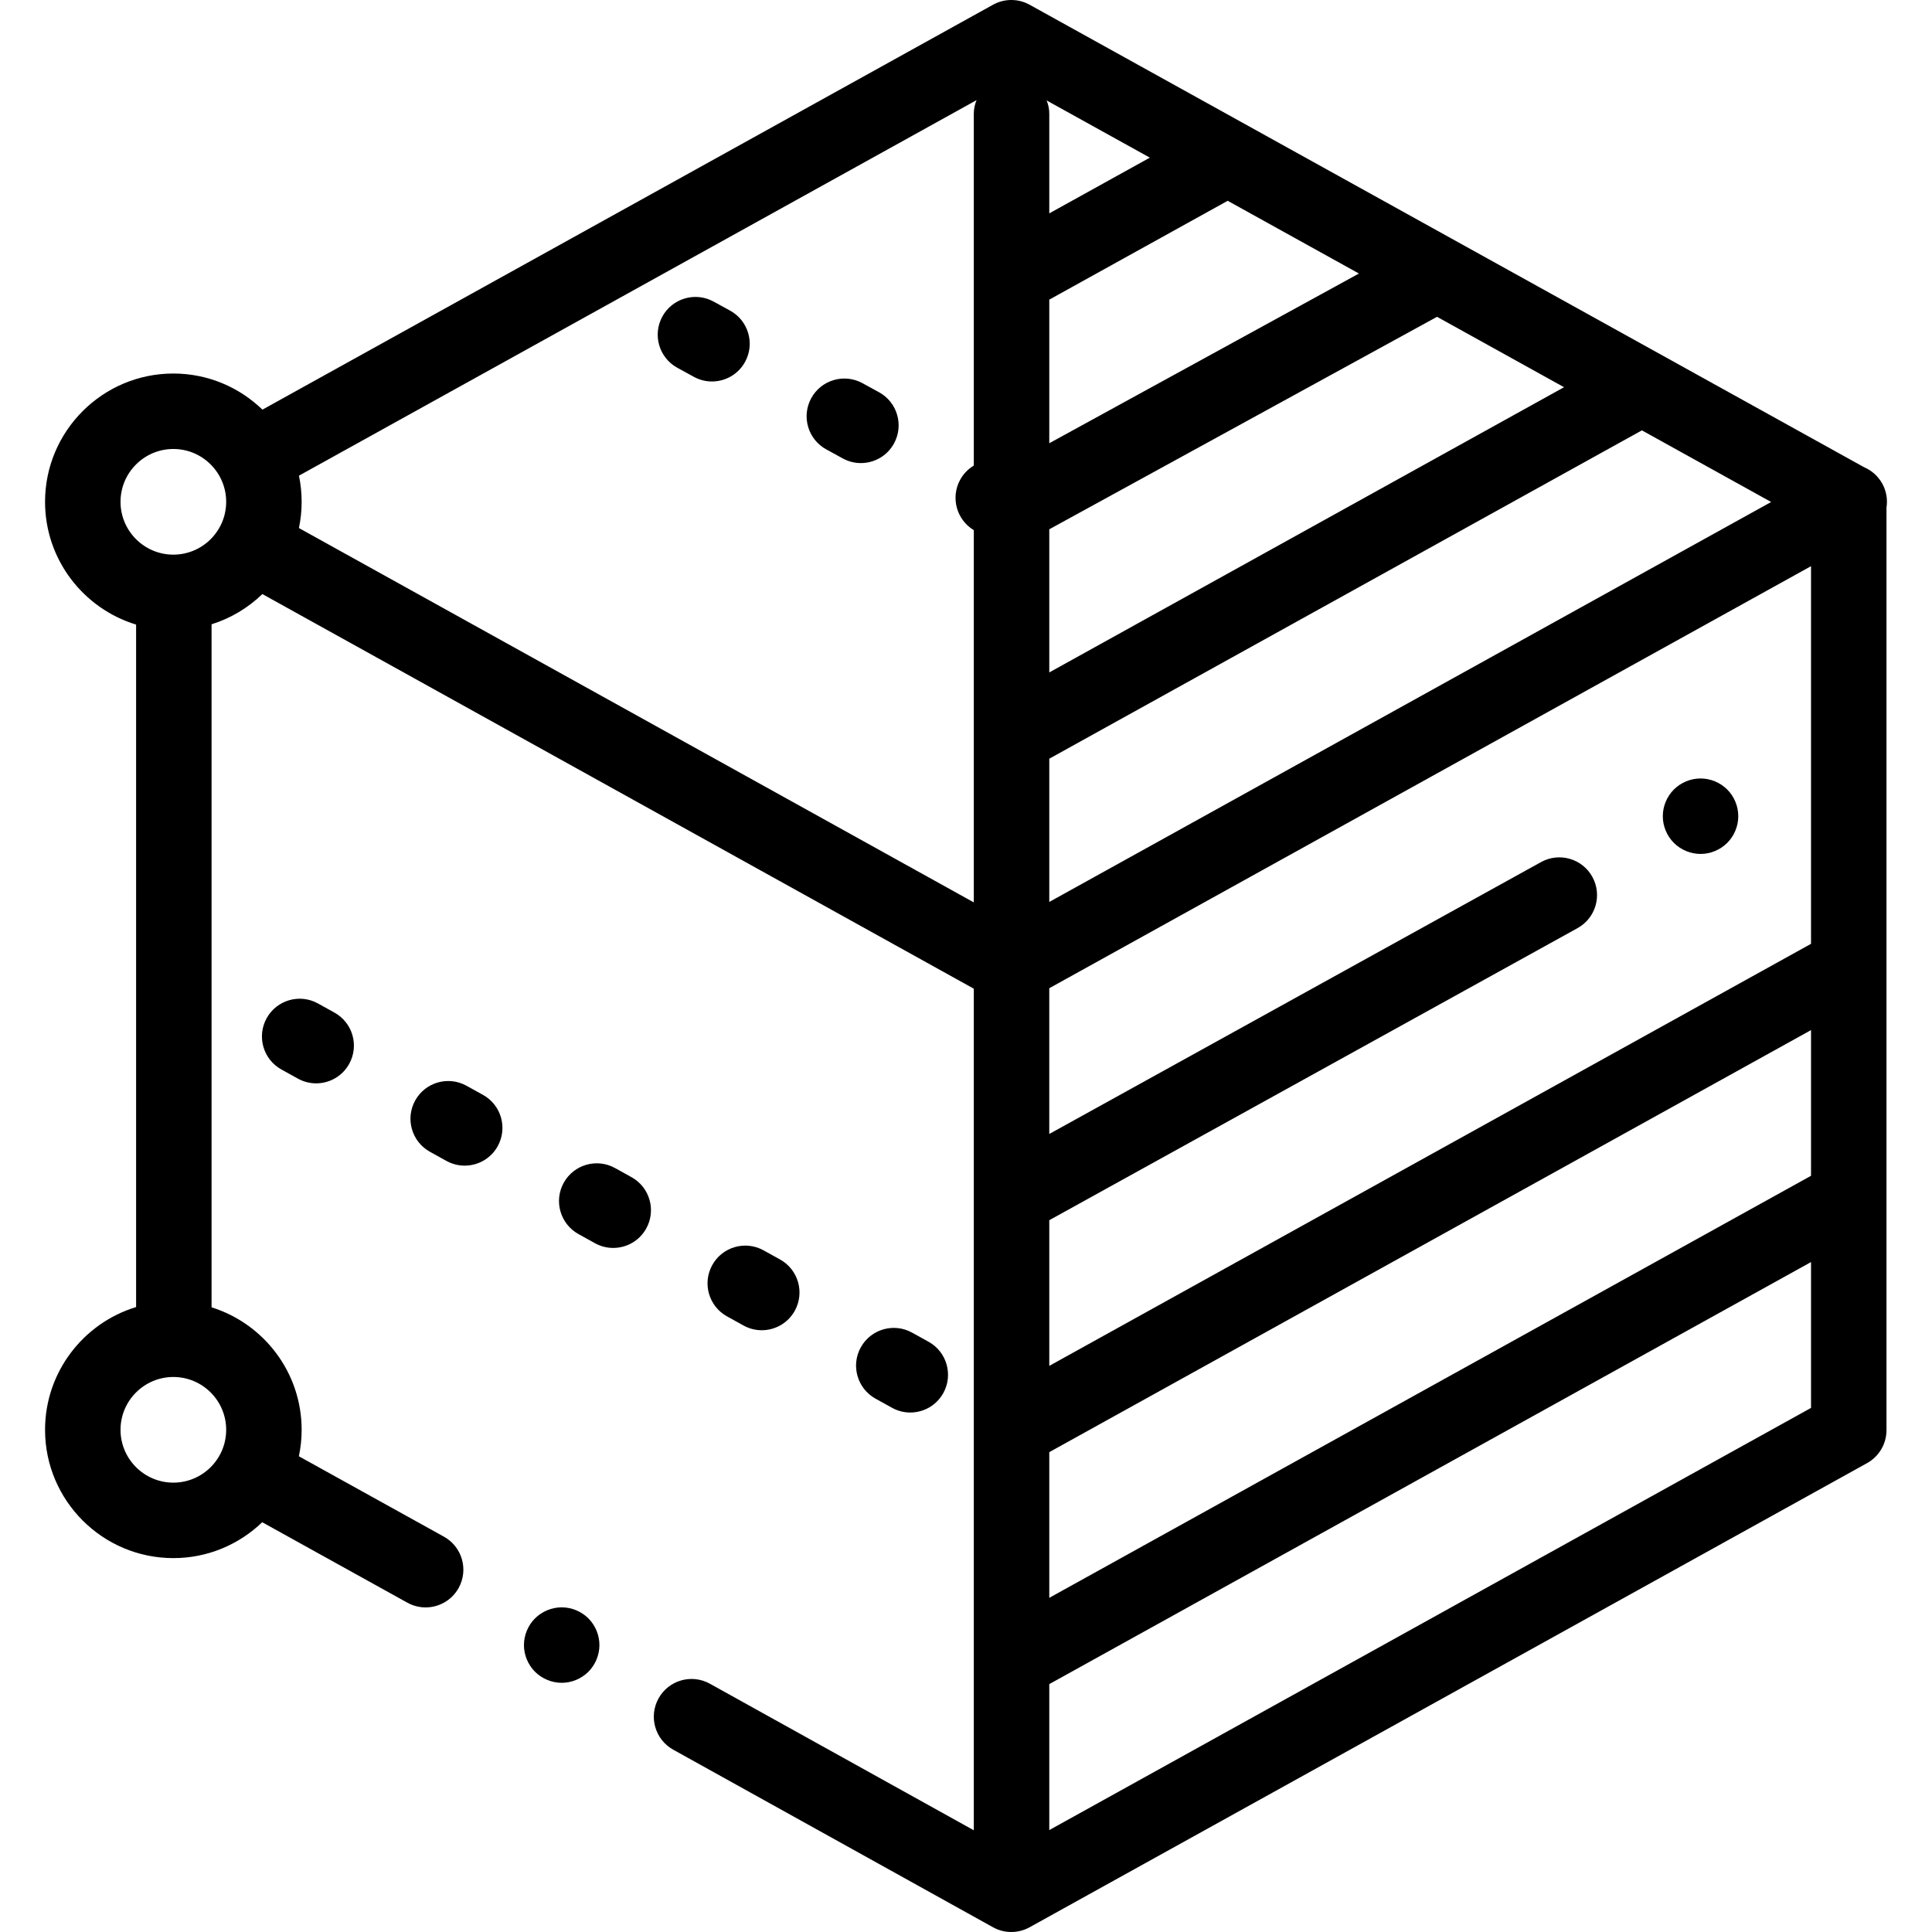
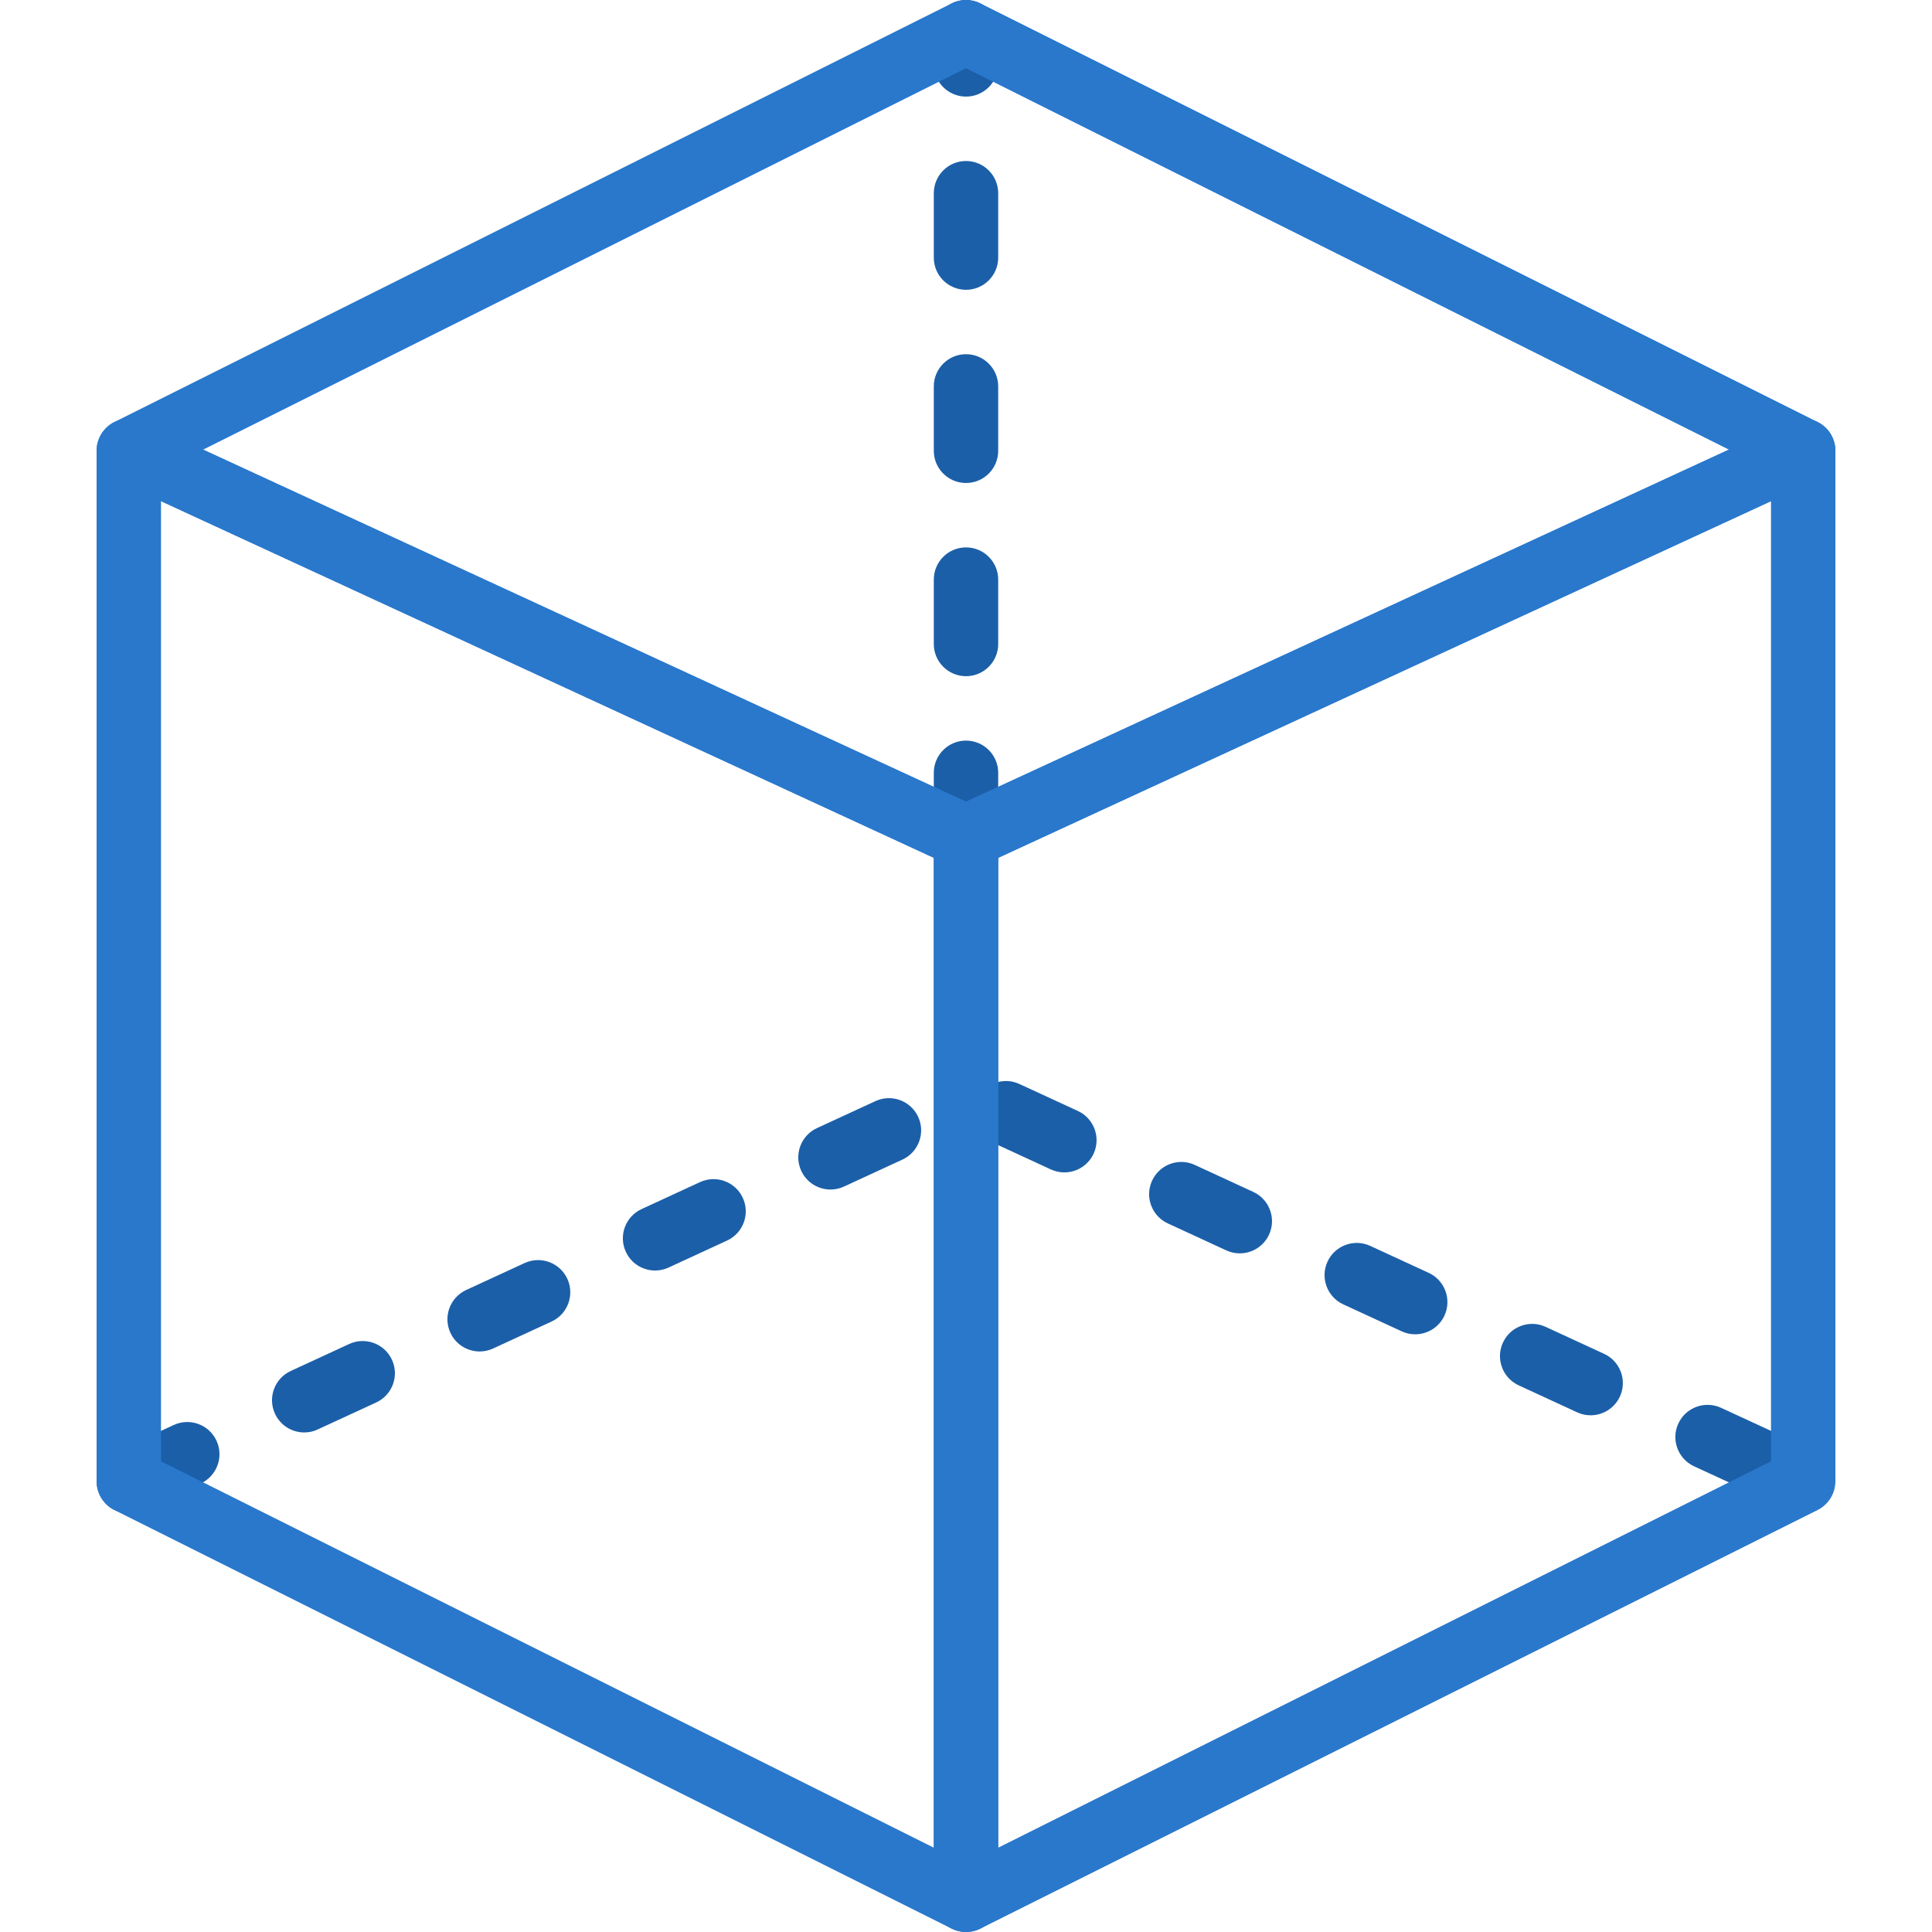
- <svg xmlns="http://www.w3.org/2000/svg" version="1.1" id="Capa_1" x="0px" y="0px" viewBox="0 0 512.001 512.001" style="enable-background:new 0 0 512.001 512.001;" xml:space="preserve">
+ <svg xmlns="http://www.w3.org/2000/svg" version="1.1" id="Capa_1" x="0px" y="0px" viewBox="0 0 60 60" style="enable-background:new 0 0 60 60;" xml:space="preserve" width="512px" height="512px" class="">
  <g>
    <g>
-       <path d="M155.932,428.893c-1.87-1.86-4.44-2.93-7.07-2.93c-2.64,0-5.22,1.07-7.08,2.93s-2.93,4.44-2.93,7.07s1.07,5.21,2.93,7.07    c1.87,1.859,4.44,2.93,7.08,2.93c2.63,0,5.2-1.07,7.07-2.93c1.86-1.86,2.92-4.44,2.92-7.07S157.792,430.753,155.932,428.893z" />
+       <path style="fill:#1B5FA8" d="M4.001,47c-0.378,0-0.74-0.215-0.909-0.581c-0.231-0.501-0.012-1.096,0.489-1.327l1.816-0.838   c0.502-0.231,1.096-0.012,1.327,0.489c0.231,0.501,0.012,1.096-0.489,1.327l-1.816,0.838C4.283,46.971,4.141,47,4.001,47z    M54.845,46.467c-0.141,0-0.283-0.029-0.418-0.092l-1.816-0.838c-0.501-0.231-0.721-0.826-0.489-1.327   c0.231-0.502,0.826-0.72,1.327-0.489l1.816,0.838c0.501,0.231,0.721,0.826,0.489,1.327C55.585,46.252,55.223,46.467,54.845,46.467z    M9.448,44.486c-0.378,0-0.74-0.216-0.908-0.582c-0.232-0.501-0.013-1.095,0.489-1.327l1.816-0.838   c0.499-0.231,1.096-0.013,1.327,0.489c0.232,0.501,0.013,1.095-0.489,1.327l-1.816,0.838C9.731,44.457,9.589,44.486,9.448,44.486z    M49.398,43.953c-0.141,0-0.283-0.029-0.418-0.092l-1.816-0.838c-0.501-0.231-0.721-0.826-0.489-1.327   c0.231-0.502,0.827-0.721,1.327-0.489l1.816,0.838c0.501,0.231,0.721,0.826,0.489,1.327C50.137,43.738,49.775,43.953,49.398,43.953   z M14.896,41.971c-0.378,0-0.74-0.215-0.909-0.581c-0.231-0.501-0.012-1.096,0.489-1.327l1.816-0.838   c0.502-0.231,1.096-0.012,1.327,0.489c0.231,0.501,0.012,1.096-0.489,1.327l-1.816,0.838   C15.179,41.942,15.036,41.971,14.896,41.971z M43.95,41.438c-0.14,0-0.283-0.029-0.418-0.092l-1.816-0.838   c-0.501-0.231-0.72-0.826-0.489-1.327c0.231-0.501,0.826-0.72,1.327-0.489l1.816,0.838c0.501,0.231,0.72,0.826,0.489,1.327   C44.69,41.223,44.328,41.438,43.95,41.438z M20.344,39.457c-0.378,0-0.74-0.215-0.908-0.581c-0.232-0.501-0.013-1.095,0.489-1.327   l1.816-0.838c0.5-0.231,1.096-0.013,1.327,0.489c0.232,0.501,0.013,1.095-0.489,1.327l-1.816,0.838   C20.627,39.428,20.484,39.457,20.344,39.457z M38.502,38.924c-0.141,0-0.283-0.029-0.418-0.092l-1.816-0.838   c-0.501-0.231-0.721-0.826-0.489-1.327c0.231-0.502,0.826-0.722,1.327-0.489l1.816,0.838c0.501,0.231,0.721,0.826,0.489,1.327   C39.242,38.709,38.88,38.924,38.502,38.924z M25.792,36.942c-0.378,0-0.74-0.215-0.909-0.581c-0.231-0.501-0.012-1.096,0.489-1.327   l1.816-0.838c0.502-0.231,1.095-0.012,1.327,0.489c0.231,0.501,0.012,1.096-0.489,1.327l-1.816,0.838   C26.074,36.913,25.932,36.942,25.792,36.942z M33.054,36.41c-0.14,0-0.283-0.03-0.418-0.092L30.82,35.48   c-0.501-0.231-0.72-0.826-0.489-1.327c0.231-0.501,0.826-0.721,1.327-0.489l1.816,0.838c0.501,0.231,0.72,0.826,0.489,1.327   C33.794,36.194,33.432,36.41,33.054,36.41z" data-original="#26B99A" class="" data-old_color="#26B99A" />
+       <path style="fill:#1B5FA8" d="M30,27c-0.552,0-1-0.448-1-1v-2c0-0.552,0.448-1,1-1s1,0.448,1,1v2C31,26.552,30.552,27,30,27z    M30,21c-0.552,0-1-0.448-1-1v-2c0-0.552,0.448-1,1-1s1,0.448,1,1v2C31,20.552,30.552,21,30,21z M30,15c-0.552,0-1-0.448-1-1v-2   c0-0.552,0.448-1,1-1s1,0.448,1,1v2C31,14.552,30.552,15,30,15z M30,9c-0.552,0-1-0.448-1-1V6c0-0.552,0.448-1,1-1s1,0.448,1,1v2   C31,8.552,30.552,9,30,9z M30,3c-0.552,0-1-0.448-1-1V1c0-0.552,0.448-1,1-1s1,0.448,1,1v1C31,2.552,30.552,3,30,3z" data-original="#26B99A" class="" data-old_color="#26B99A" />
+       <path style="fill:#2978CC" d="M30,60c-0.153,0-0.306-0.035-0.447-0.105l-26-13C3.214,46.725,3,46.379,3,46V14   c0-0.341,0.174-0.659,0.461-0.842c0.289-0.183,0.649-0.208,0.958-0.066l26,12C30.773,25.255,31,25.61,31,26v33   c0,0.347-0.18,0.668-0.474,0.851C30.365,59.95,30.183,60,30,60z M5,45.382l24,12V26.64L5,15.563V45.382z" data-original="#434C6D" class="active-path" data-old_color="#434C6D" />
+       <path style="fill:#2978CC" d="M30,60c-0.183,0-0.365-0.05-0.526-0.149C29.18,59.668,29,59.347,29,59V26   c0-0.39,0.227-0.745,0.581-0.908l26-12c0.309-0.142,0.671-0.117,0.958,0.066C56.826,13.341,57,13.659,57,14v32   c0,0.379-0.214,0.725-0.553,0.895l-26,13C30.306,59.965,30.153,60,30,60z M31,26.64v30.742l24-12V15.563L31,26.64z" data-original="#434C6D" class="active-path" data-old_color="#434C6D" />
+       <path style="fill:#2978CC" d="M30,27c-0.143,0-0.286-0.031-0.419-0.092l-26-12C3.232,14.747,3.006,14.4,3,14.016   c-0.006-0.384,0.209-0.738,0.553-0.91l26-13c0.281-0.141,0.613-0.141,0.895,0l26,13c0.344,0.172,0.559,0.526,0.553,0.91   c-0.006,0.384-0.232,0.731-0.581,0.893l-26,12C30.286,26.969,30.143,27,30,27z M6.308,13.964L30,24.898l23.692-10.935L30,2.118   L6.308,13.964z" data-original="#434C6D" class="active-path" data-old_color="#434C6D" />
    </g>
  </g>
-   <g>
-     <g>
-       <path d="M498.816,128.154c-1.121-2.024-2.845-3.498-4.821-4.341L272.857,1.253c-3.016-1.671-6.68-1.671-9.695,0L69.55,108.557    c-6.121-5.917-14.445-9.569-23.611-9.569c-18.748,0-34,15.252-34,34c0,15.315,10.181,28.294,24.129,32.534v180.861    c-13.948,4.24-24.129,17.218-24.129,32.534c0,18.748,15.252,34,34,34c9.134,0,17.432-3.627,23.547-9.509l38.465,21.318    c1.536,0.852,3.199,1.256,4.839,1.256c3.517,0,6.929-1.86,8.755-5.154c2.677-4.831,0.932-10.917-3.899-13.594L79.208,385.93    c0.477-2.264,0.731-4.609,0.731-7.013c0-15.222-10.055-28.138-23.871-32.459V165.446c5.111-1.598,9.701-4.379,13.463-8.011    l188.537,104.581V379c0,0.021,0,0.042,0,0.062v61.41c0,0.021,0,0.042,0,0.062v44.508l-69.944-38.84    c-4.831-2.685-10.917-0.941-13.598,3.888c-2.681,4.828-0.94,10.916,3.888,13.597l84.739,47.056    c1.509,0.839,3.182,1.258,4.854,1.258c1.67,0,3.34-0.418,4.848-1.254l221.933-123c3.18-1.762,5.152-5.11,5.152-8.746V134.528    C500.271,132.41,499.935,130.173,498.816,128.154z M59.94,378.916c0,7.72-6.281,14-14,14c-7.72,0-14-6.28-14-14    c0-7.72,6.28-14,14-14C53.66,364.916,59.94,371.196,59.94,378.916z M45.94,146.987c-7.72,0-14-6.28-14-14c0-7.72,6.28-14,14-14    c7.72,0,14,6.28,14,14C59.94,140.707,53.66,146.987,45.94,146.987z M258.068,30.102v43.47c0,0.021,0,0.042,0,0.062v49.749    c-1.467,0.882-2.731,2.143-3.613,3.752c-2.587,4.721-0.957,10.606,3.613,13.359v98.649L79.222,139.939    c0.468-2.245,0.717-4.57,0.717-6.952c0.001-2.373-0.246-4.69-0.711-6.928l179.574-99.524    C258.333,27.637,258.068,28.84,258.068,30.102z M469.374,133.034L278.069,239.027v-37.963l157.051-87.015L469.374,133.034z     M414.489,102.615L278.069,178.2v-37.932l102.756-56.31L414.489,102.615z M360.134,72.49l-82.065,44.971V79.408l47.281-26.196    L360.134,72.49z M304.719,41.778l-26.65,14.766V30.102c0-1.231-0.254-2.403-0.701-3.483L304.719,41.778z M479.942,373.11    L278.069,484.992v-38.684l201.873-111.849V373.11z M479.942,311.595L278.069,423.444v-38.609l201.873-111.848V311.595z     M278.069,361.971v-38.604l140.004-77.407c4.833-2.672,6.585-8.757,3.913-13.59c-2.672-4.834-8.757-6.584-13.59-3.913    l-130.328,72.057v-38.622l201.873-111.849v100.08h0.001L278.069,361.971z" />
-     </g>
-   </g>
-   <g>
-     <g>
-       <path d="M457.732,209.233c-1.86-1.86-4.43-2.93-7.07-2.93c-2.63,0-5.21,1.07-7.07,2.93c-1.86,1.86-2.93,4.44-2.93,7.07    s1.07,5.21,2.93,7.07s4.44,2.93,7.07,2.93c2.64,0,5.21-1.07,7.07-2.93c1.87-1.86,2.93-4.44,2.93-7.07    S459.602,211.093,457.732,209.233z" />
-     </g>
-   </g>
-   <g>
-     <g>
-       <path d="M128,290.159l-4.374-2.424c-4.832-2.676-10.917-0.93-13.594,3.899c-2.677,4.831-0.932,10.917,3.899,13.595l4.374,2.424    c1.536,0.851,3.198,1.255,4.838,1.255c3.518,0,6.93-1.86,8.756-5.154C134.577,298.923,132.831,292.837,128,290.159z" />
-     </g>
-   </g>
-   <g>
-     <g>
-       <path d="M167.363,311.968l-4.374-2.424c-4.829-2.674-10.917-0.93-13.594,3.9c-2.677,4.83-0.931,10.917,3.899,13.594l4.374,2.424    c1.536,0.851,3.198,1.255,4.838,1.255c3.518,0,6.93-1.86,8.755-5.155C173.939,320.732,172.193,314.645,167.363,311.968z" />
-     </g>
-   </g>
-   <g>
-     <g>
-       <path d="M88.638,268.351l-4.374-2.423c-4.831-2.678-10.917-0.931-13.594,3.898c-2.677,4.831-0.932,10.917,3.899,13.595    l4.374,2.424c1.536,0.851,3.198,1.255,4.838,1.255c3.518,0,6.93-1.86,8.756-5.154C95.214,277.115,93.469,271.029,88.638,268.351z" />
-     </g>
-   </g>
-   <g>
-     <g>
-       <path d="M206.723,333.777l-4.374-2.423c-4.832-2.68-10.917-0.93-13.593,3.901s-0.929,10.917,3.902,13.593l4.374,2.423    c1.536,0.851,3.197,1.255,4.836,1.255c3.519,0,6.931-1.86,8.757-5.156C213.301,342.539,211.554,336.453,206.723,333.777z" />
-     </g>
-   </g>
-   <g>
-     <g>
-       <path d="M246.085,355.585l-4.374-2.423c-4.832-2.681-10.917-0.93-13.593,3.901c-2.676,4.831-0.929,10.917,3.902,13.593    l4.374,2.423c1.536,0.851,3.197,1.255,4.836,1.255c3.519,0,6.931-1.86,8.757-5.156    C252.663,364.347,250.916,358.261,246.085,355.585z" />
-     </g>
-   </g>
-   <g>
-     <g>
-       <path d="M232.953,103.95l-4.385-2.403c-4.841-2.653-10.92-0.88-13.575,3.964c-2.654,4.843-0.879,10.92,3.964,13.575l4.385,2.403    c1.525,0.836,3.172,1.232,4.797,1.232c3.534,0,6.96-1.878,8.778-5.196C239.571,112.682,237.796,106.604,232.953,103.95z" />
-     </g>
-   </g>
-   <g>
-     <g>
-       <path d="M193.49,82.324l-4.385-2.403c-4.842-2.654-10.921-0.879-13.575,3.964c-2.654,4.843-0.879,10.92,3.964,13.575l4.385,2.403    c1.525,0.836,3.172,1.232,4.797,1.232c3.534,0,6.96-1.878,8.778-5.196C200.108,91.056,198.333,84.978,193.49,82.324z" />
-     </g>
-   </g>
-   <g>
- </g>
-   <g>
- </g>
-   <g>
- </g>
-   <g>
- </g>
-   <g>
- </g>
-   <g>
- </g>
-   <g>
- </g>
-   <g>
- </g>
-   <g>
- </g>
-   <g>
- </g>
-   <g>
- </g>
-   <g>
- </g>
-   <g>
- </g>
-   <g>
- </g>
-   <g>
- </g>
</svg>
